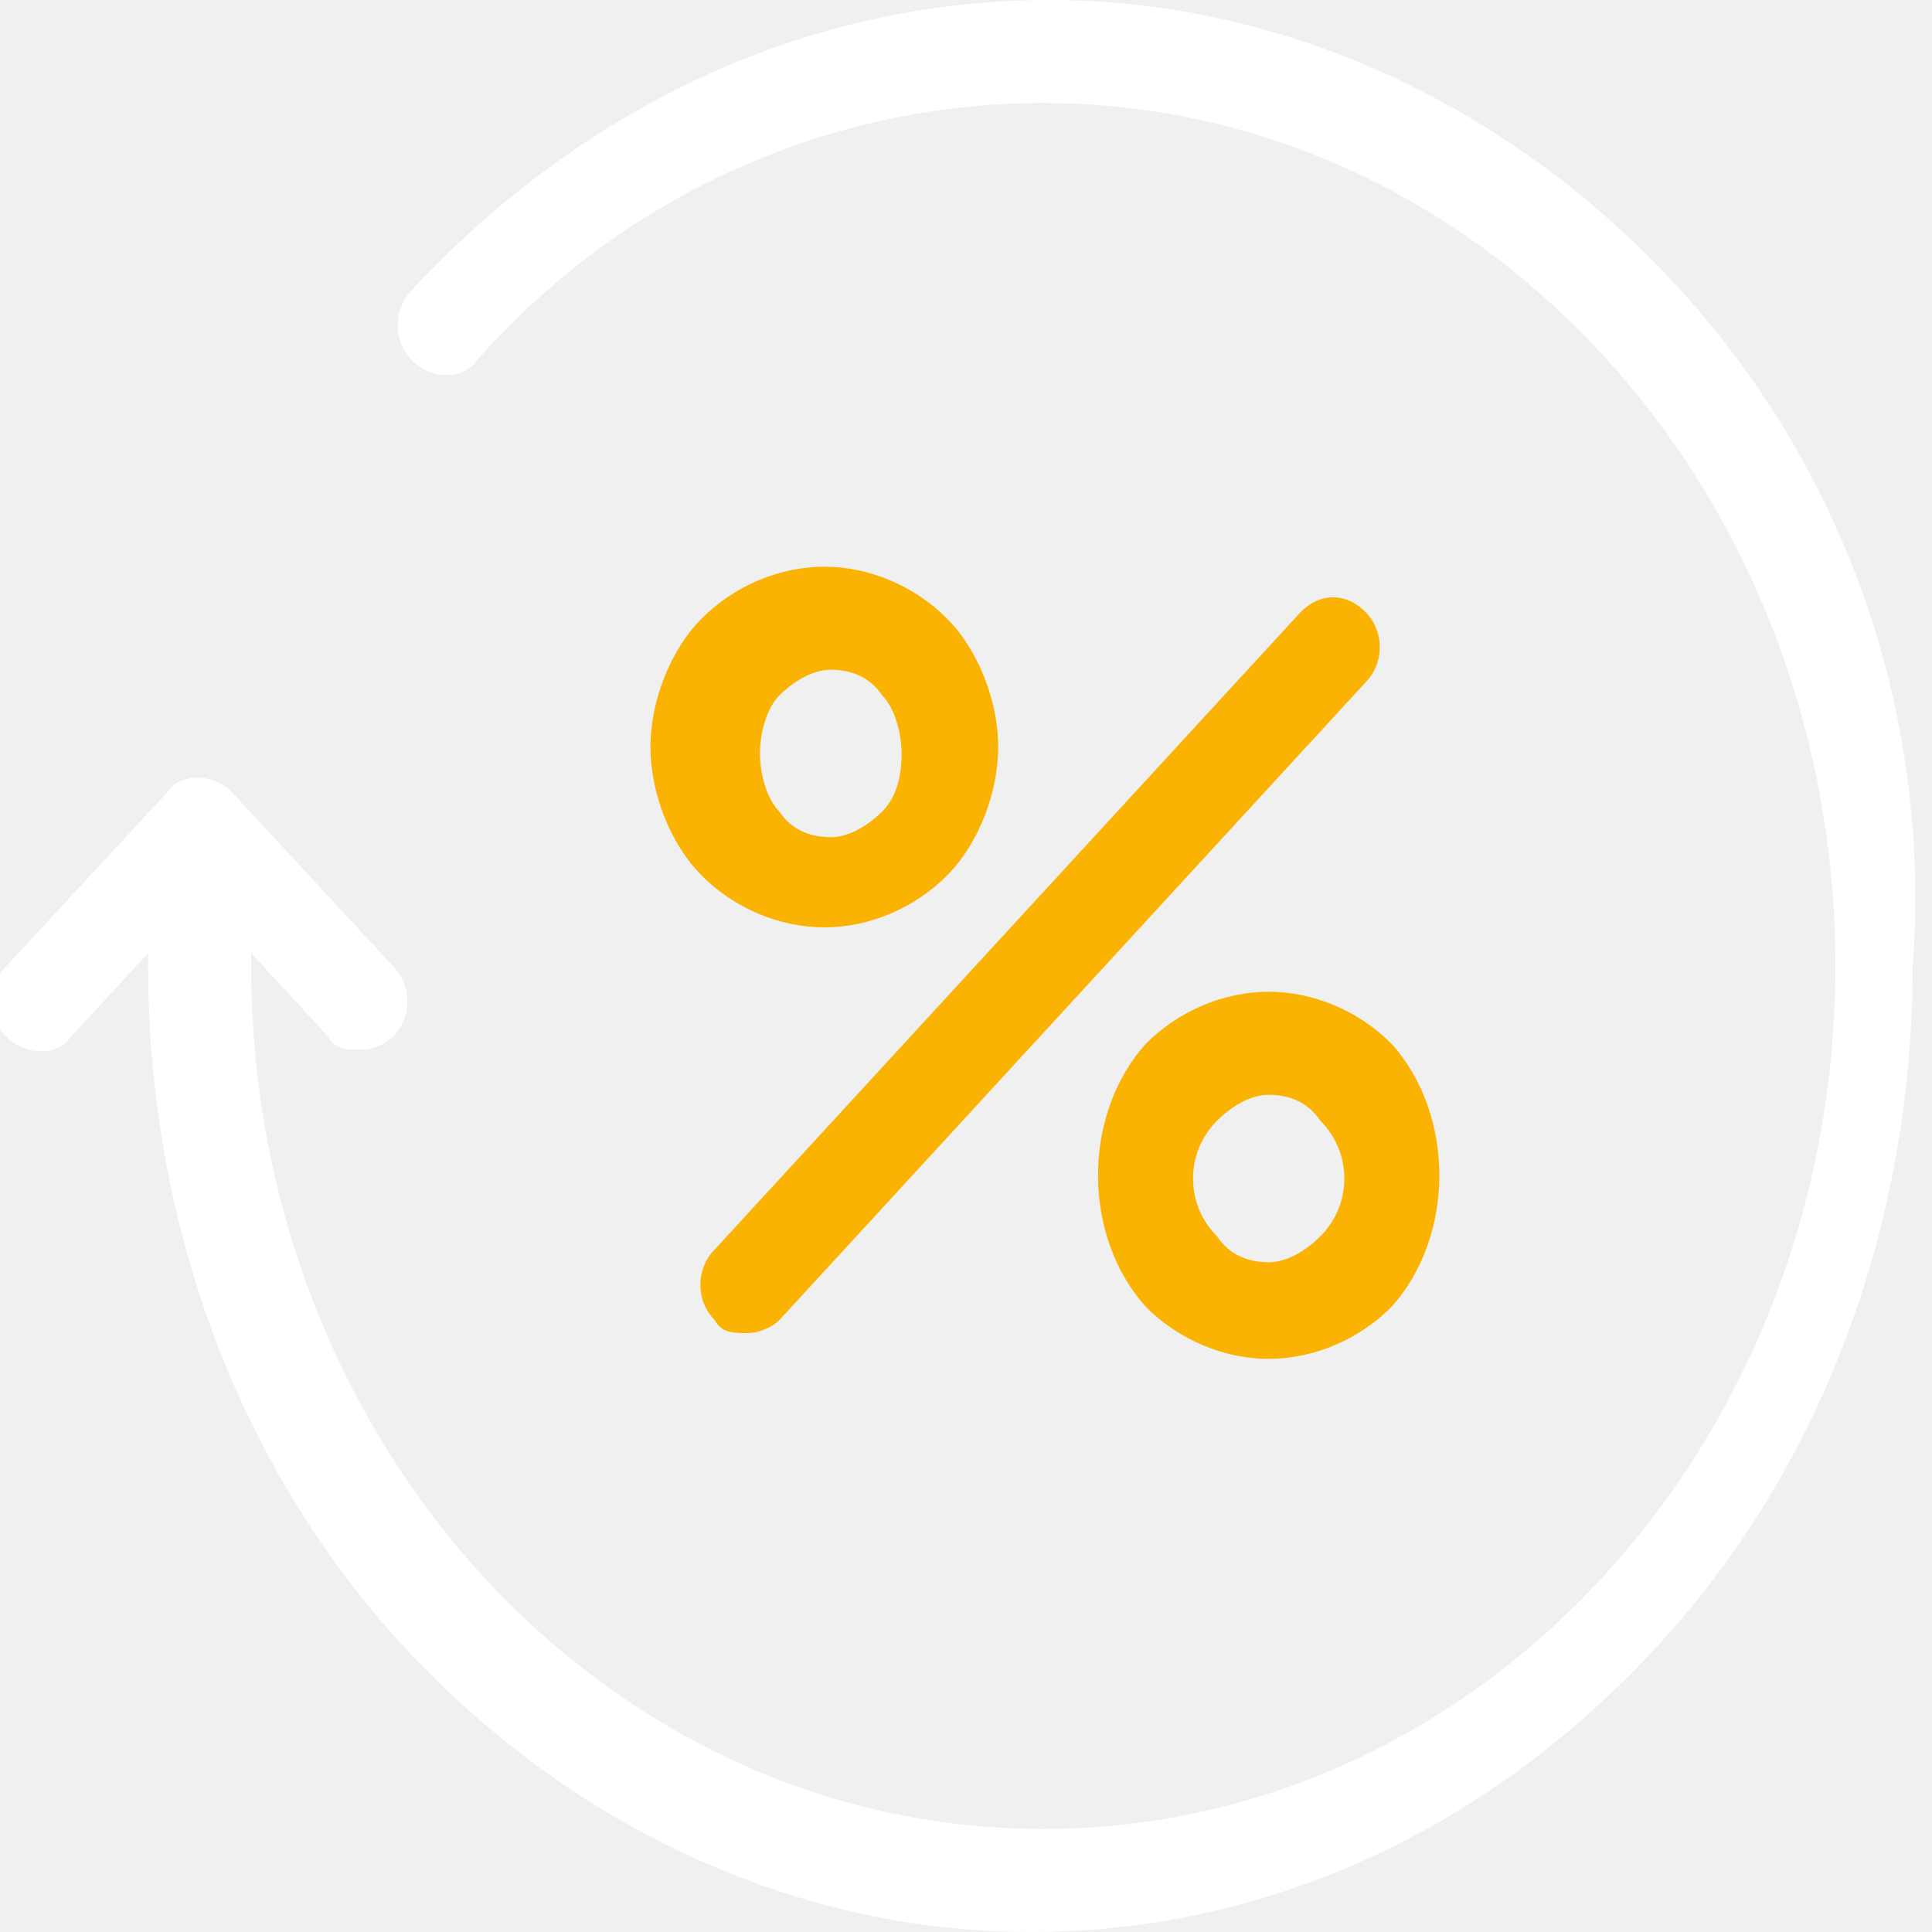
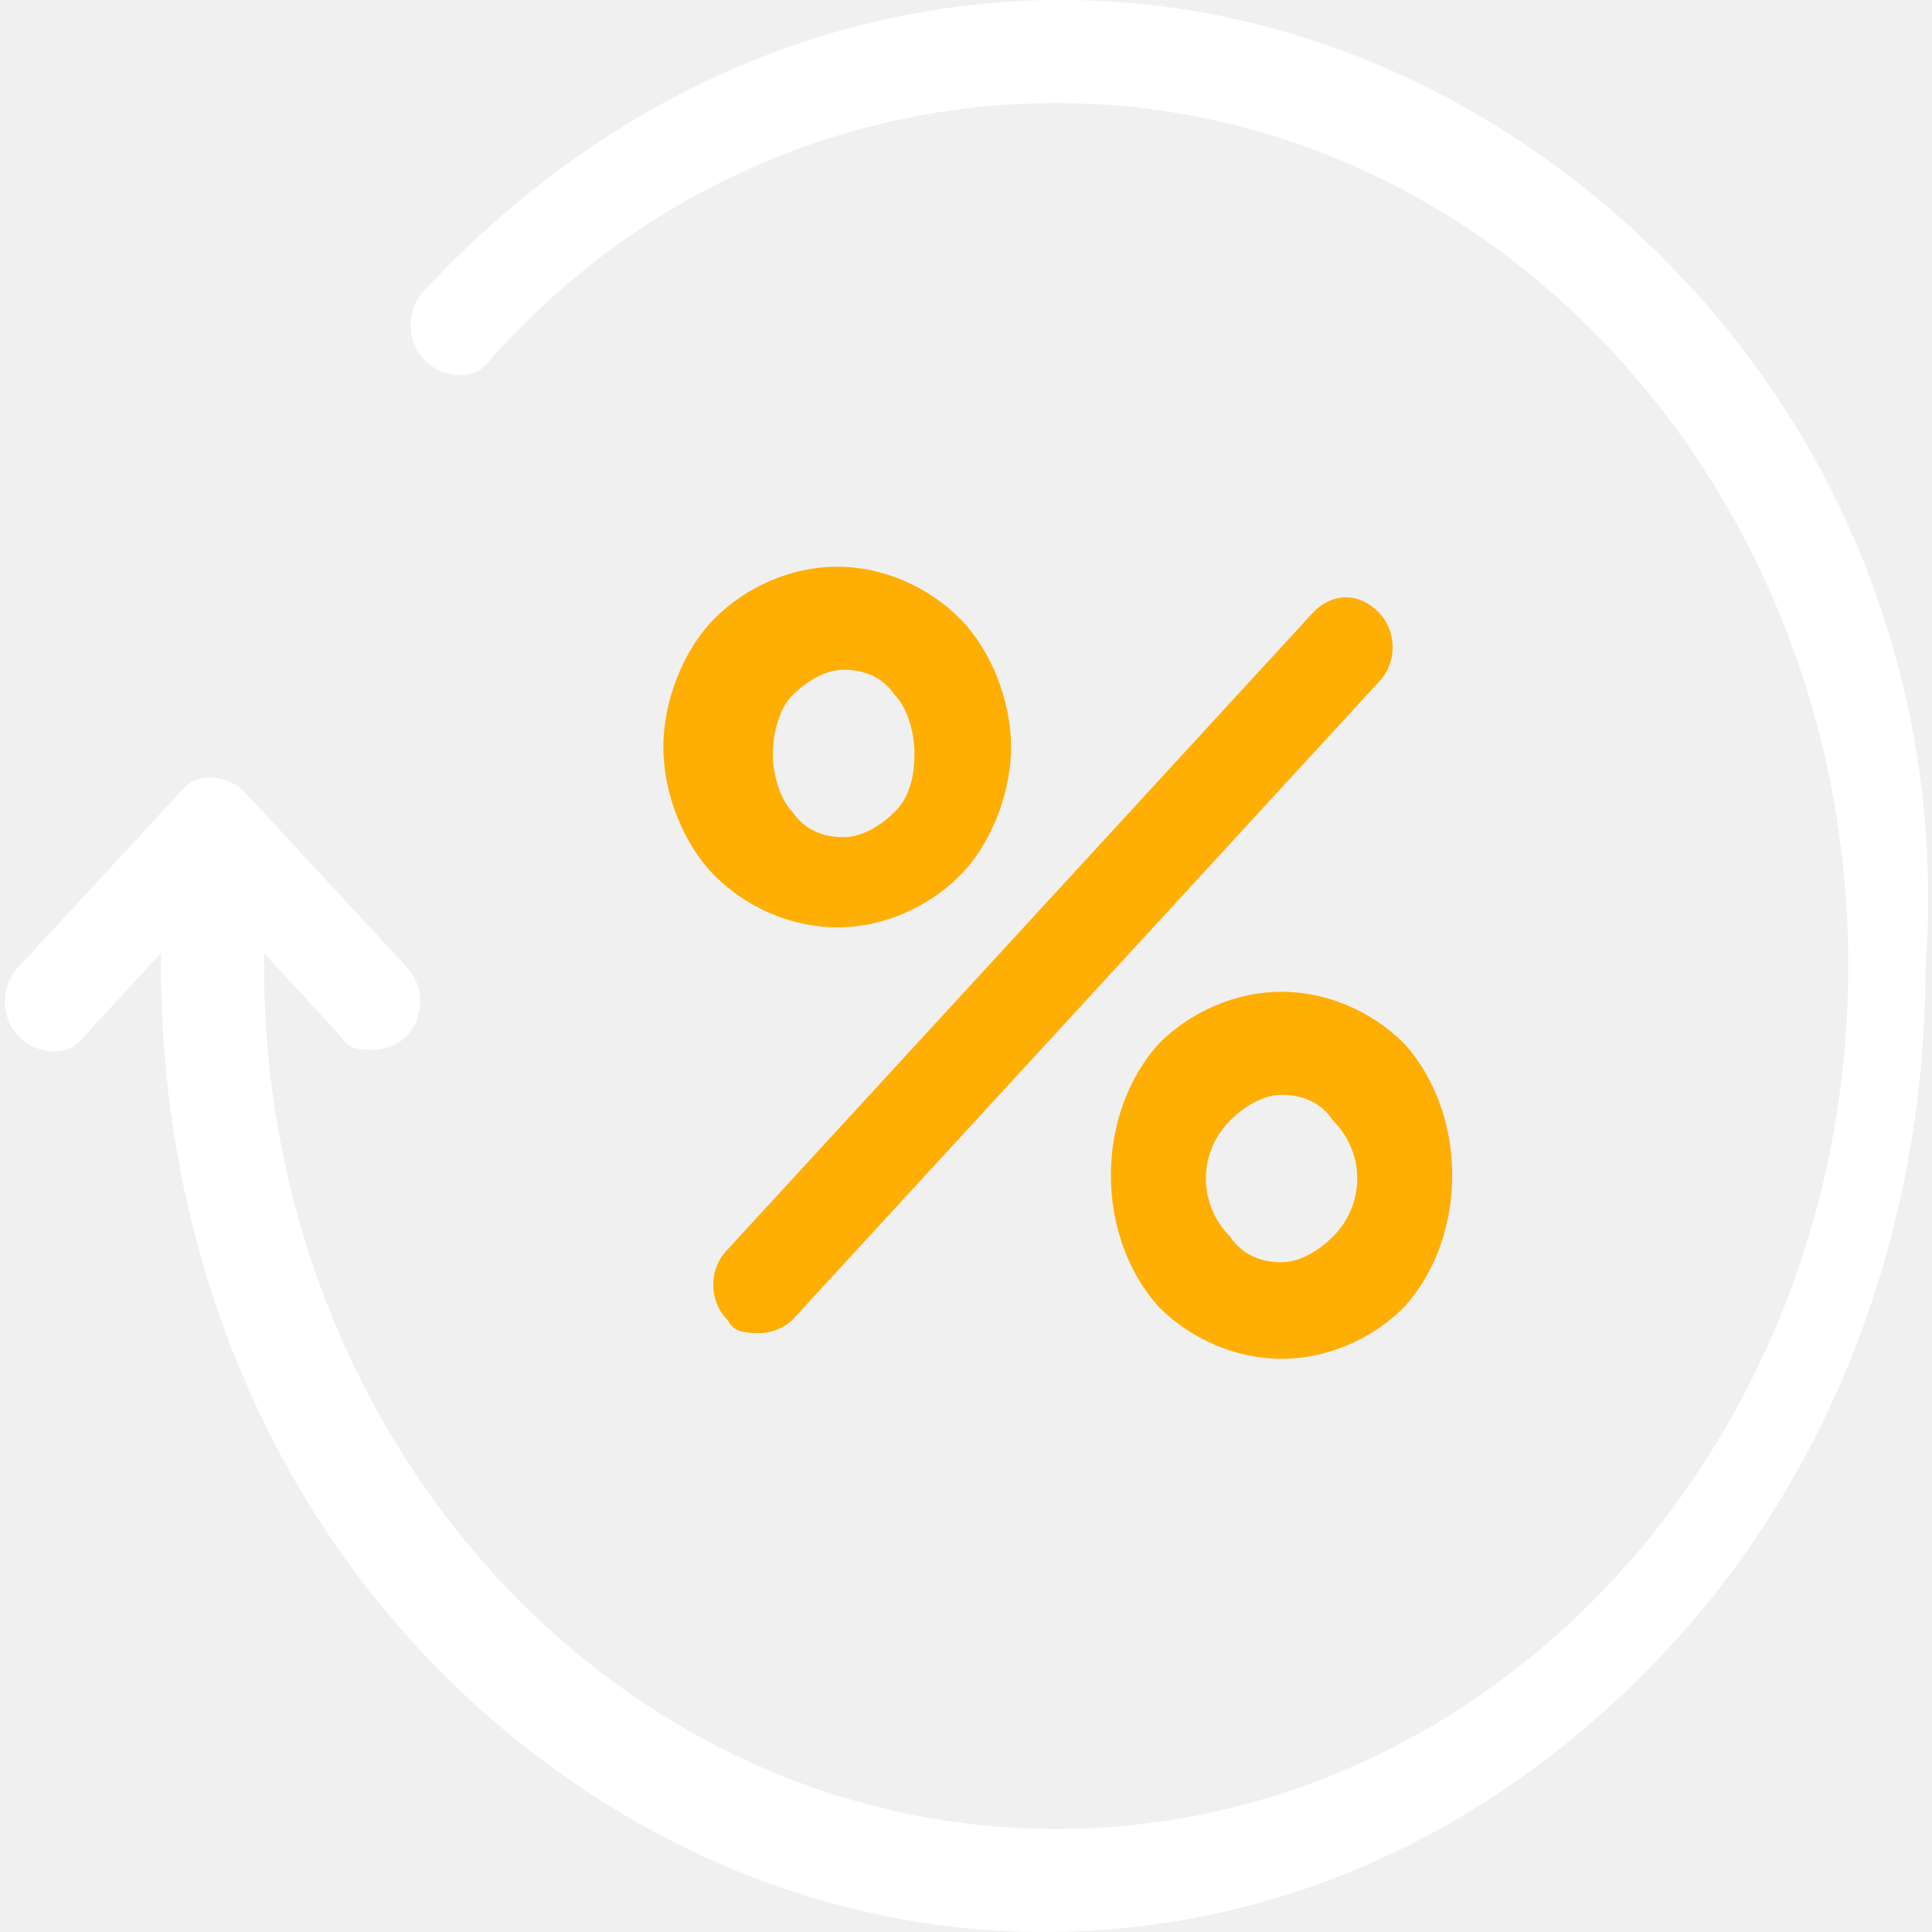
- <svg xmlns="http://www.w3.org/2000/svg" version="1.1" id="Capa_1" x="0px" y="0px" viewBox="241 241 30 30" enable-background="new 241 241 30 30" xml:space="preserve">
+ <svg xmlns="http://www.w3.org/2000/svg" version="1.1" id="Capa_1" x="0px" y="0px" viewBox="135 0 30 30" enable-background="new 135 0 30 30" xml:space="preserve">
  <g>
    <g>
-       <path fill="#FFFFFF" d="M267,245.4c-2.6-2.8-6.1-4.4-9.7-4.4c-3.7,0-7.2,1.6-9.9,4.5c-0.3,0.3-0.3,0.8,0,1.1c0.3,0.3,0.8,0.3,1,0    c2.3-2.6,5.5-4,8.8-4c6.8,0,12.3,6,12.3,13.4s-5.5,13.4-12.3,13.4c-6.8,0-12.3-6-12.3-13.4v-0.2l1.2,1.3c0.1,0.2,0.3,0.2,0.5,0.2    s0.4-0.1,0.5-0.2c0.3-0.3,0.3-0.8,0-1.1l-2.5-2.7c-0.3-0.3-0.8-0.3-1,0l-2.5,2.7c-0.3,0.3-0.3,0.8,0,1.1c0.3,0.3,0.8,0.3,1,0    l1.2-1.3v0.2c0,4,1.4,7.8,4,10.6c2.6,2.8,6.1,4.4,9.7,4.4c3.7,0,7.1-1.6,9.7-4.4s4-6.6,4-10.6C271,252,269.6,248.2,267,245.4z" />
-       <path fill="#FAB303" d="M261.2,250.5l-9.1,9.9c-0.3,0.3-0.3,0.8,0,1.1c0.1,0.2,0.3,0.2,0.5,0.2s0.4-0.1,0.5-0.2l9.1-9.9    c0.3-0.3,0.3-0.8,0-1.1C261.9,250.2,261.5,250.2,261.2,250.5z" />
-       <path fill="#FAB303" d="M258.8,257.2c-1,1.1-1,3,0,4.1c0.5,0.5,1.2,0.8,1.9,0.8s1.4-0.3,1.9-0.8c1-1.1,1-3,0-4.1    c-0.5-0.5-1.2-0.8-1.9-0.8S259.3,256.7,258.8,257.2z M261.5,260.2c-0.2,0.2-0.5,0.4-0.8,0.4s-0.6-0.1-0.8-0.4    c-0.5-0.5-0.5-1.3,0-1.8c0.2-0.2,0.5-0.4,0.8-0.4s0.6,0.1,0.8,0.4C262,258.9,262,259.7,261.5,260.2z" />
-       <path fill="#FAB303" d="M253.8,249.8c-0.7,0-1.4,0.3-1.9,0.8s-0.8,1.3-0.8,2s0.3,1.5,0.8,2s1.2,0.8,1.9,0.8s1.4-0.3,1.9-0.8    c0.5-0.5,0.8-1.3,0.8-2s-0.3-1.5-0.8-2C255.2,250.1,254.5,249.8,253.8,249.8z M254.7,253.6c-0.2,0.2-0.5,0.4-0.8,0.4    s-0.6-0.1-0.8-0.4c-0.2-0.2-0.3-0.6-0.3-0.9s0.1-0.7,0.3-0.9c0.2-0.2,0.5-0.4,0.8-0.4s0.6,0.1,0.8,0.4c0.2,0.2,0.3,0.6,0.3,0.9    C255,253.1,254.9,253.4,254.7,253.6z" />
+       <path fill="#FFFFFF" d="M161.2,4.4c-2.6-2.8-6.1-4.4-9.7-4.4c-3.7,0-7.2,1.6-9.9,4.5c-0.3,0.3-0.3,0.8,0,1.1s0.8,0.3,1,0    c2.3-2.6,5.5-4,8.8-4c6.8,0,12.3,6,12.3,13.4s-5.5,13.4-12.3,13.4c-6.8,0-12.3-6-12.3-13.4v-0.2l1.2,1.3c0.1,0.2,0.3,0.2,0.5,0.2    s0.4-0.1,0.5-0.2c0.3-0.3,0.3-0.8,0-1.1l-2.5-2.7c-0.3-0.3-0.8-0.3-1,0l-2.5,2.7c-0.3,0.3-0.3,0.8,0,1.1c0.3,0.3,0.8,0.3,1,0    l1.2-1.3V15c0,4,1.4,7.8,4,10.6c2.6,2.8,6.1,4.4,9.7,4.4c3.7,0,7.1-1.6,9.7-4.4s4-6.6,4-10.6C165.2,11,163.8,7.2,161.2,4.4z" />
+       <path fill="#FFAE04" d="M155.4,9.5l-9.1,9.9c-0.3,0.3-0.3,0.8,0,1.1c0.1,0.2,0.3,0.2,0.5,0.2s0.4-0.1,0.5-0.2l9.1-9.9    c0.3-0.3,0.3-0.8,0-1.1C156.1,9.2,155.7,9.2,155.4,9.5z" />
+       <path fill="#FFAE04" d="M153,16.2c-1,1.1-1,3,0,4.1c0.5,0.5,1.2,0.8,1.9,0.8s1.4-0.3,1.9-0.8c1-1.1,1-3,0-4.1    c-0.5-0.5-1.2-0.8-1.9-0.8S153.5,15.7,153,16.2z M155.7,19.2c-0.2,0.2-0.5,0.4-0.8,0.4s-0.6-0.1-0.8-0.4c-0.5-0.5-0.5-1.3,0-1.8    c0.2-0.2,0.5-0.4,0.8-0.4s0.6,0.1,0.8,0.4C156.2,17.9,156.2,18.7,155.7,19.2z" />
+       <path fill="#FFAE04" d="M148,8.8c-0.7,0-1.4,0.3-1.9,0.8s-0.8,1.3-0.8,2s0.3,1.5,0.8,2s1.2,0.8,1.9,0.8s1.4-0.3,1.9-0.8    c0.5-0.5,0.8-1.3,0.8-2s-0.3-1.5-0.8-2C149.4,9.1,148.7,8.8,148,8.8z M148.9,12.6c-0.2,0.2-0.5,0.4-0.8,0.4s-0.6-0.1-0.8-0.4    c-0.2-0.2-0.3-0.6-0.3-0.9s0.1-0.7,0.3-0.9s0.5-0.4,0.8-0.4s0.6,0.1,0.8,0.4c0.2,0.2,0.3,0.6,0.3,0.9    C149.2,12.1,149.1,12.4,148.9,12.6z" />
    </g>
  </g>
</svg>
